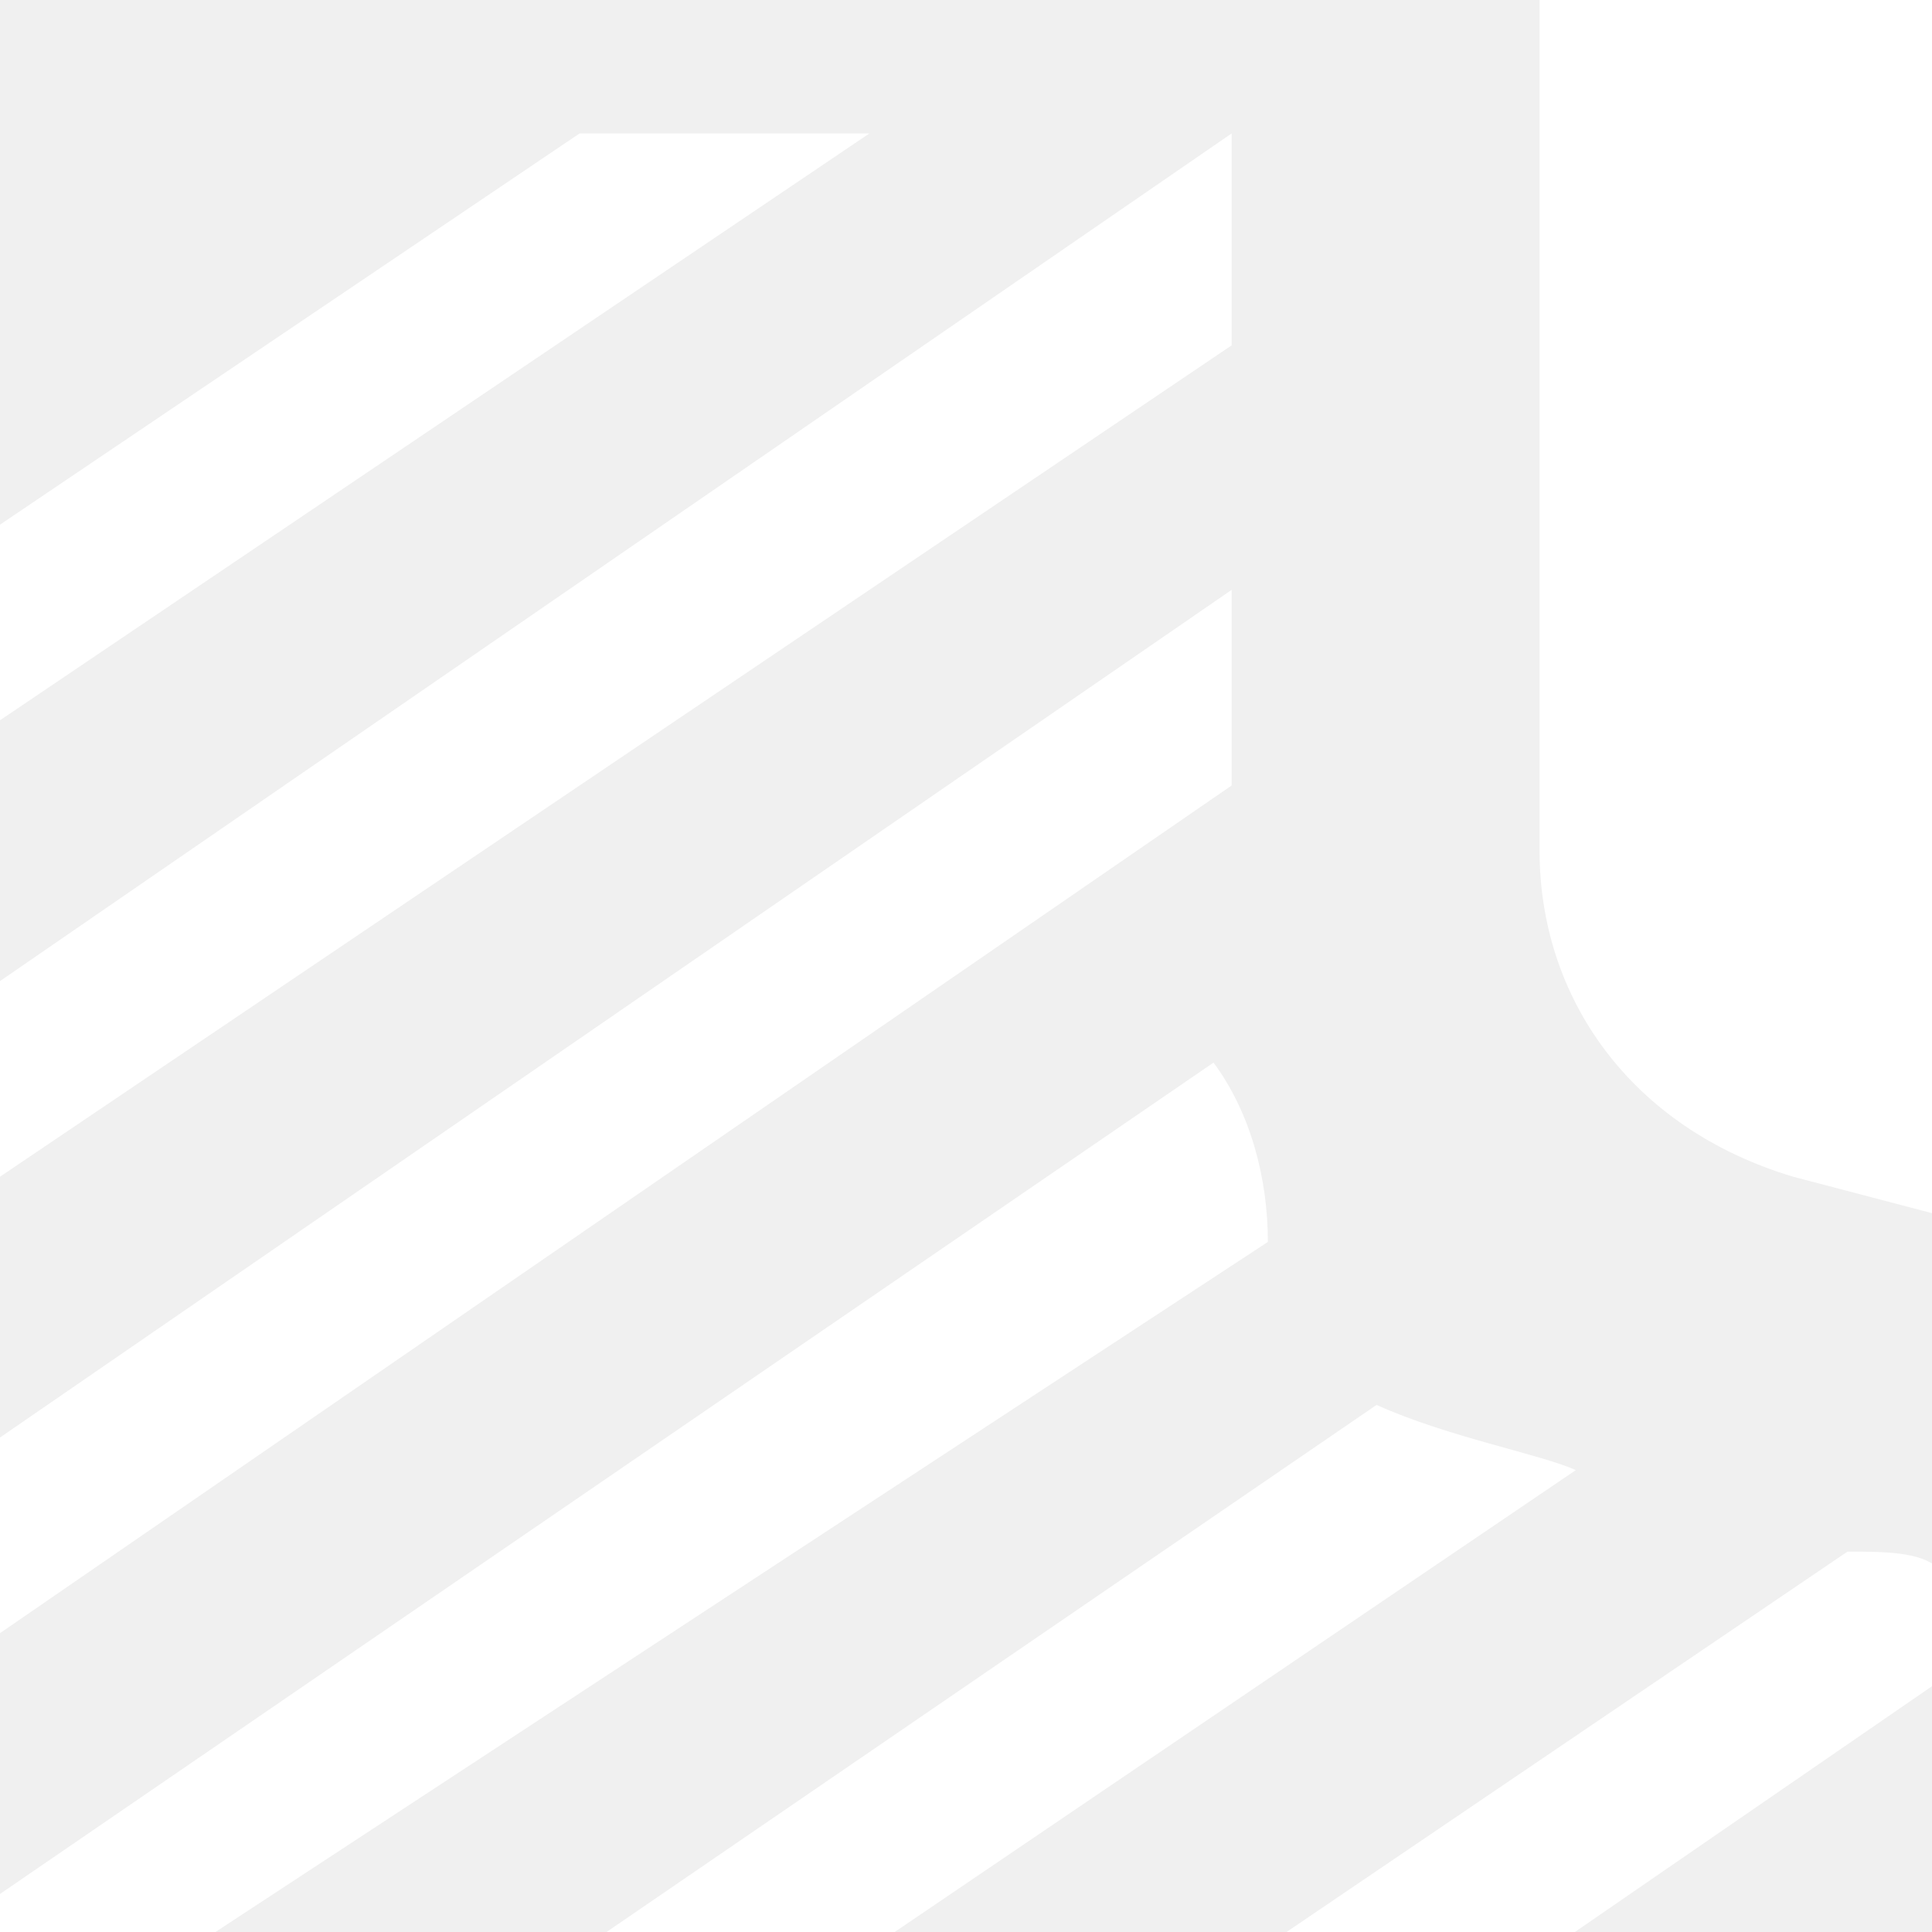
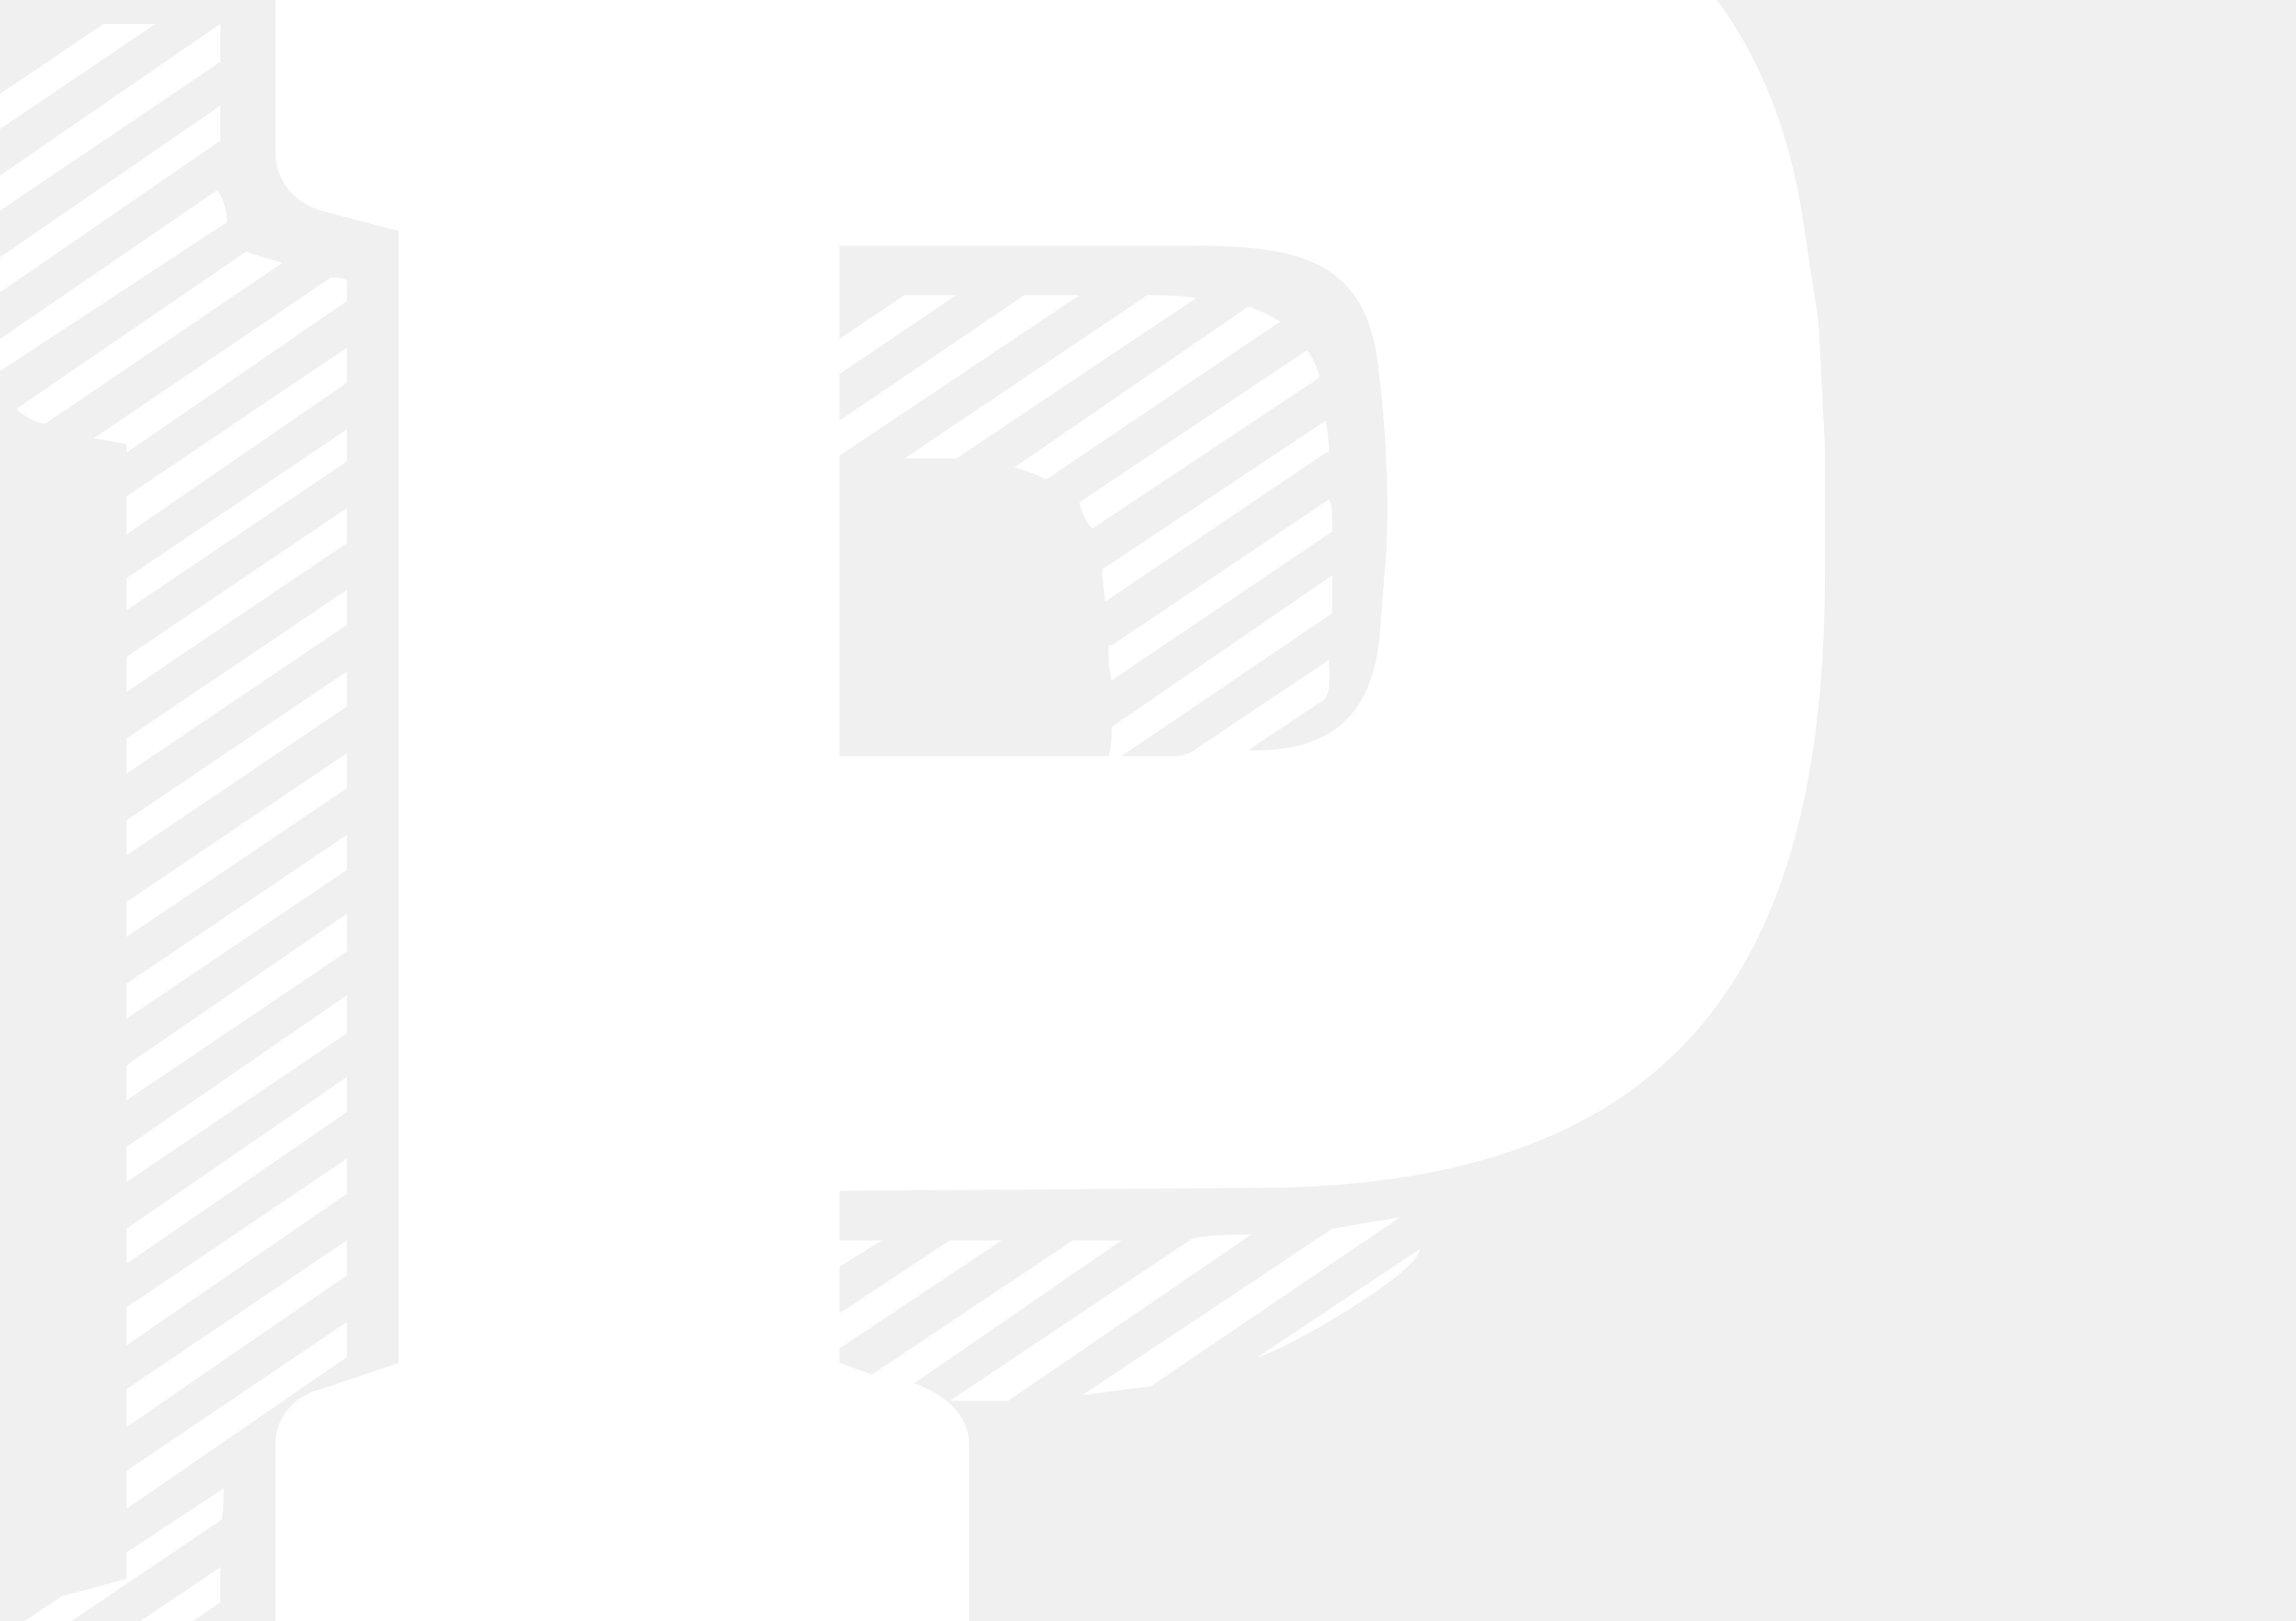
- <svg xmlns="http://www.w3.org/2000/svg" viewBox="0 0 64 64">
+ <svg xmlns="http://www.w3.org/2000/svg" viewBox="0 0 425 300">
  <path style="stroke:none;stroke-width:1;stroke-dasharray:none;stroke-linecap:butt;stroke-dashoffset:0;stroke-linejoin:miter;stroke-miterlimit:4;fill:#fff;fill-rule:nonzero;opacity:1" transform="matrix(10 0 0 9 -30 -170)" d="M10.38 46.92V23.64l-1.44-.42c-.54-.18-.84-.66-.84-1.2v-5.88c0-.42.48-1.14.9-1.14h16.8c6 0 9.9 2.58 10.62 8.76l.24 1.74.12 2.58v2.58c0 7.8-2.46 12.66-10.56 12.66l-7.68.06v1.02h.78l-.78.54v.96l2.04-1.5h.96l-3 2.22v.3l.6.24 3.72-2.76h.9l-3.84 2.94c.48.18 1.02.6 1.02 1.26v5.82c0 .54-.48 1.2-1.02 1.2H9.06c-.54 0-.96-.66-.96-1.2v-5.88c0-.48.36-.96.84-1.08zM3 20.82l1.92-1.44h.96L3 21.54zm0 1.68 4.08-3.12v.78L3 23.22zm0 1.68 4.08-3.12v.72L3 24.9zm0 2.34v-.66l4.02-3.06c.12.18.18.42.18.66zm15.54-2.58v1.92l1.2-.9h.96l-2.16 1.62v.96l3.42-2.58h1.02l-4.44 3.3v6.18h4.98c.06-.18.06-.48.06-.6l4.08-3.12v.78l-3.9 2.94h1.02c.06 0 .24-.06.24-.06l2.58-1.92v.06c0 .12.06.66-.12.78l-1.38 1.02c1.8.06 2.4-1.02 2.46-2.7.06-.78.12-1.5.12-2.22q0-1.53-.18-3.06c-.24-2.16-1.56-2.4-3.48-2.4zM3.3 27.3l4.26-3.24c.24.12.54.18.66.24l-4.38 3.3c-.18 0-.42-.18-.54-.3m2.04.72-.6-.12 4.38-3.3c.12 0 .24 0 .3.06v.42L5.34 28.2zm14.4.3 4.5-3.36c.3 0 .6 0 .9.06l-4.44 3.3zm2.04.18 4.32-3.3h.06s.18.12.24.12c.12.06.18.12.3.18l-4.32 3.24h-.06c-.12-.12-.42-.18-.54-.24M5.34 29.88v-.78l4.08-3.06v.72zm17.64-.66 4.2-3.12c.06 0 .24.42.24.54l-.06.06-4.14 3.06c-.12-.12-.18-.3-.24-.54m.42 1.38 4.14-3.06s.06.36.06.6c0 .06 0 .06-.06.06l-4.08 3.06s-.06-.42-.06-.66m-18.06.18 4.08-3.06v.66l-4.08 3.06zm18.18 1.38h.06l4.02-3c.06.06.06.36.06.54v.12l-4.08 3.06c-.06-.24-.06-.36-.06-.6zm-18.18.24 4.08-3.06v.72l-4.08 3.06zm0 2.4v-.72l4.08-3.06v.72zm0 1.68v-.72l4.08-3.06v.72zm0 .96 4.08-3.06v.72l-4.08 3.06zm0 2.4v-.72l4.08-3.06v.72zm0 1.68v-.72l4.08-3.12v.78zm0 .96 4.08-3.12v.78L5.34 43.2zm0 1.68 4.08-3.12v.72l-4.08 3.12zm0 2.4v-.78l4.08-3.06v.72zm17.7 1.02 4.62-3.42 1.26-.24-4.62 3.48zm3.12-3.3-4.5 3.42h-1.08l4.44-3.3c.12-.12 1.02-.12 1.14-.12M5.34 47.46l4.08-3.06v.72l-4.08 3.12zm20.94-.66 3-2.22c0 .48-2.52 2.1-3 2.22M5.34 49.14l4.08-3.06v.72l-4.08 3.12zm0 2.22v-.54l1.8-1.32c0 .24 0 .66-.06.66L3 53.22v-.12c0-.18 0-.54.12-.6.12-.12.78-.6 1.02-.78zM3 54.18l4.08-3.06v.72L3 54.96zm0 1.68 4.08-3.06v.72L3 56.58zm0 2.4v-.72l4.08-3.06v.72zm.06.9L7.2 56.1c.18.12.36.24.48.36l-4.26 3.18-.06.06c-.06 0-.3-.42-.3-.54m1.2.84 4.44-3.36h.96L5.22 60zm2.22 0 4.44-3.36h1.02L7.44 60zm2.22 0 4.5-3.36h.96L9.66 60zm3.24 0h-.96l4.44-3.36h.42v.42zm1.26 0 2.64-1.98v.72L14.16 60z" />
</svg>
